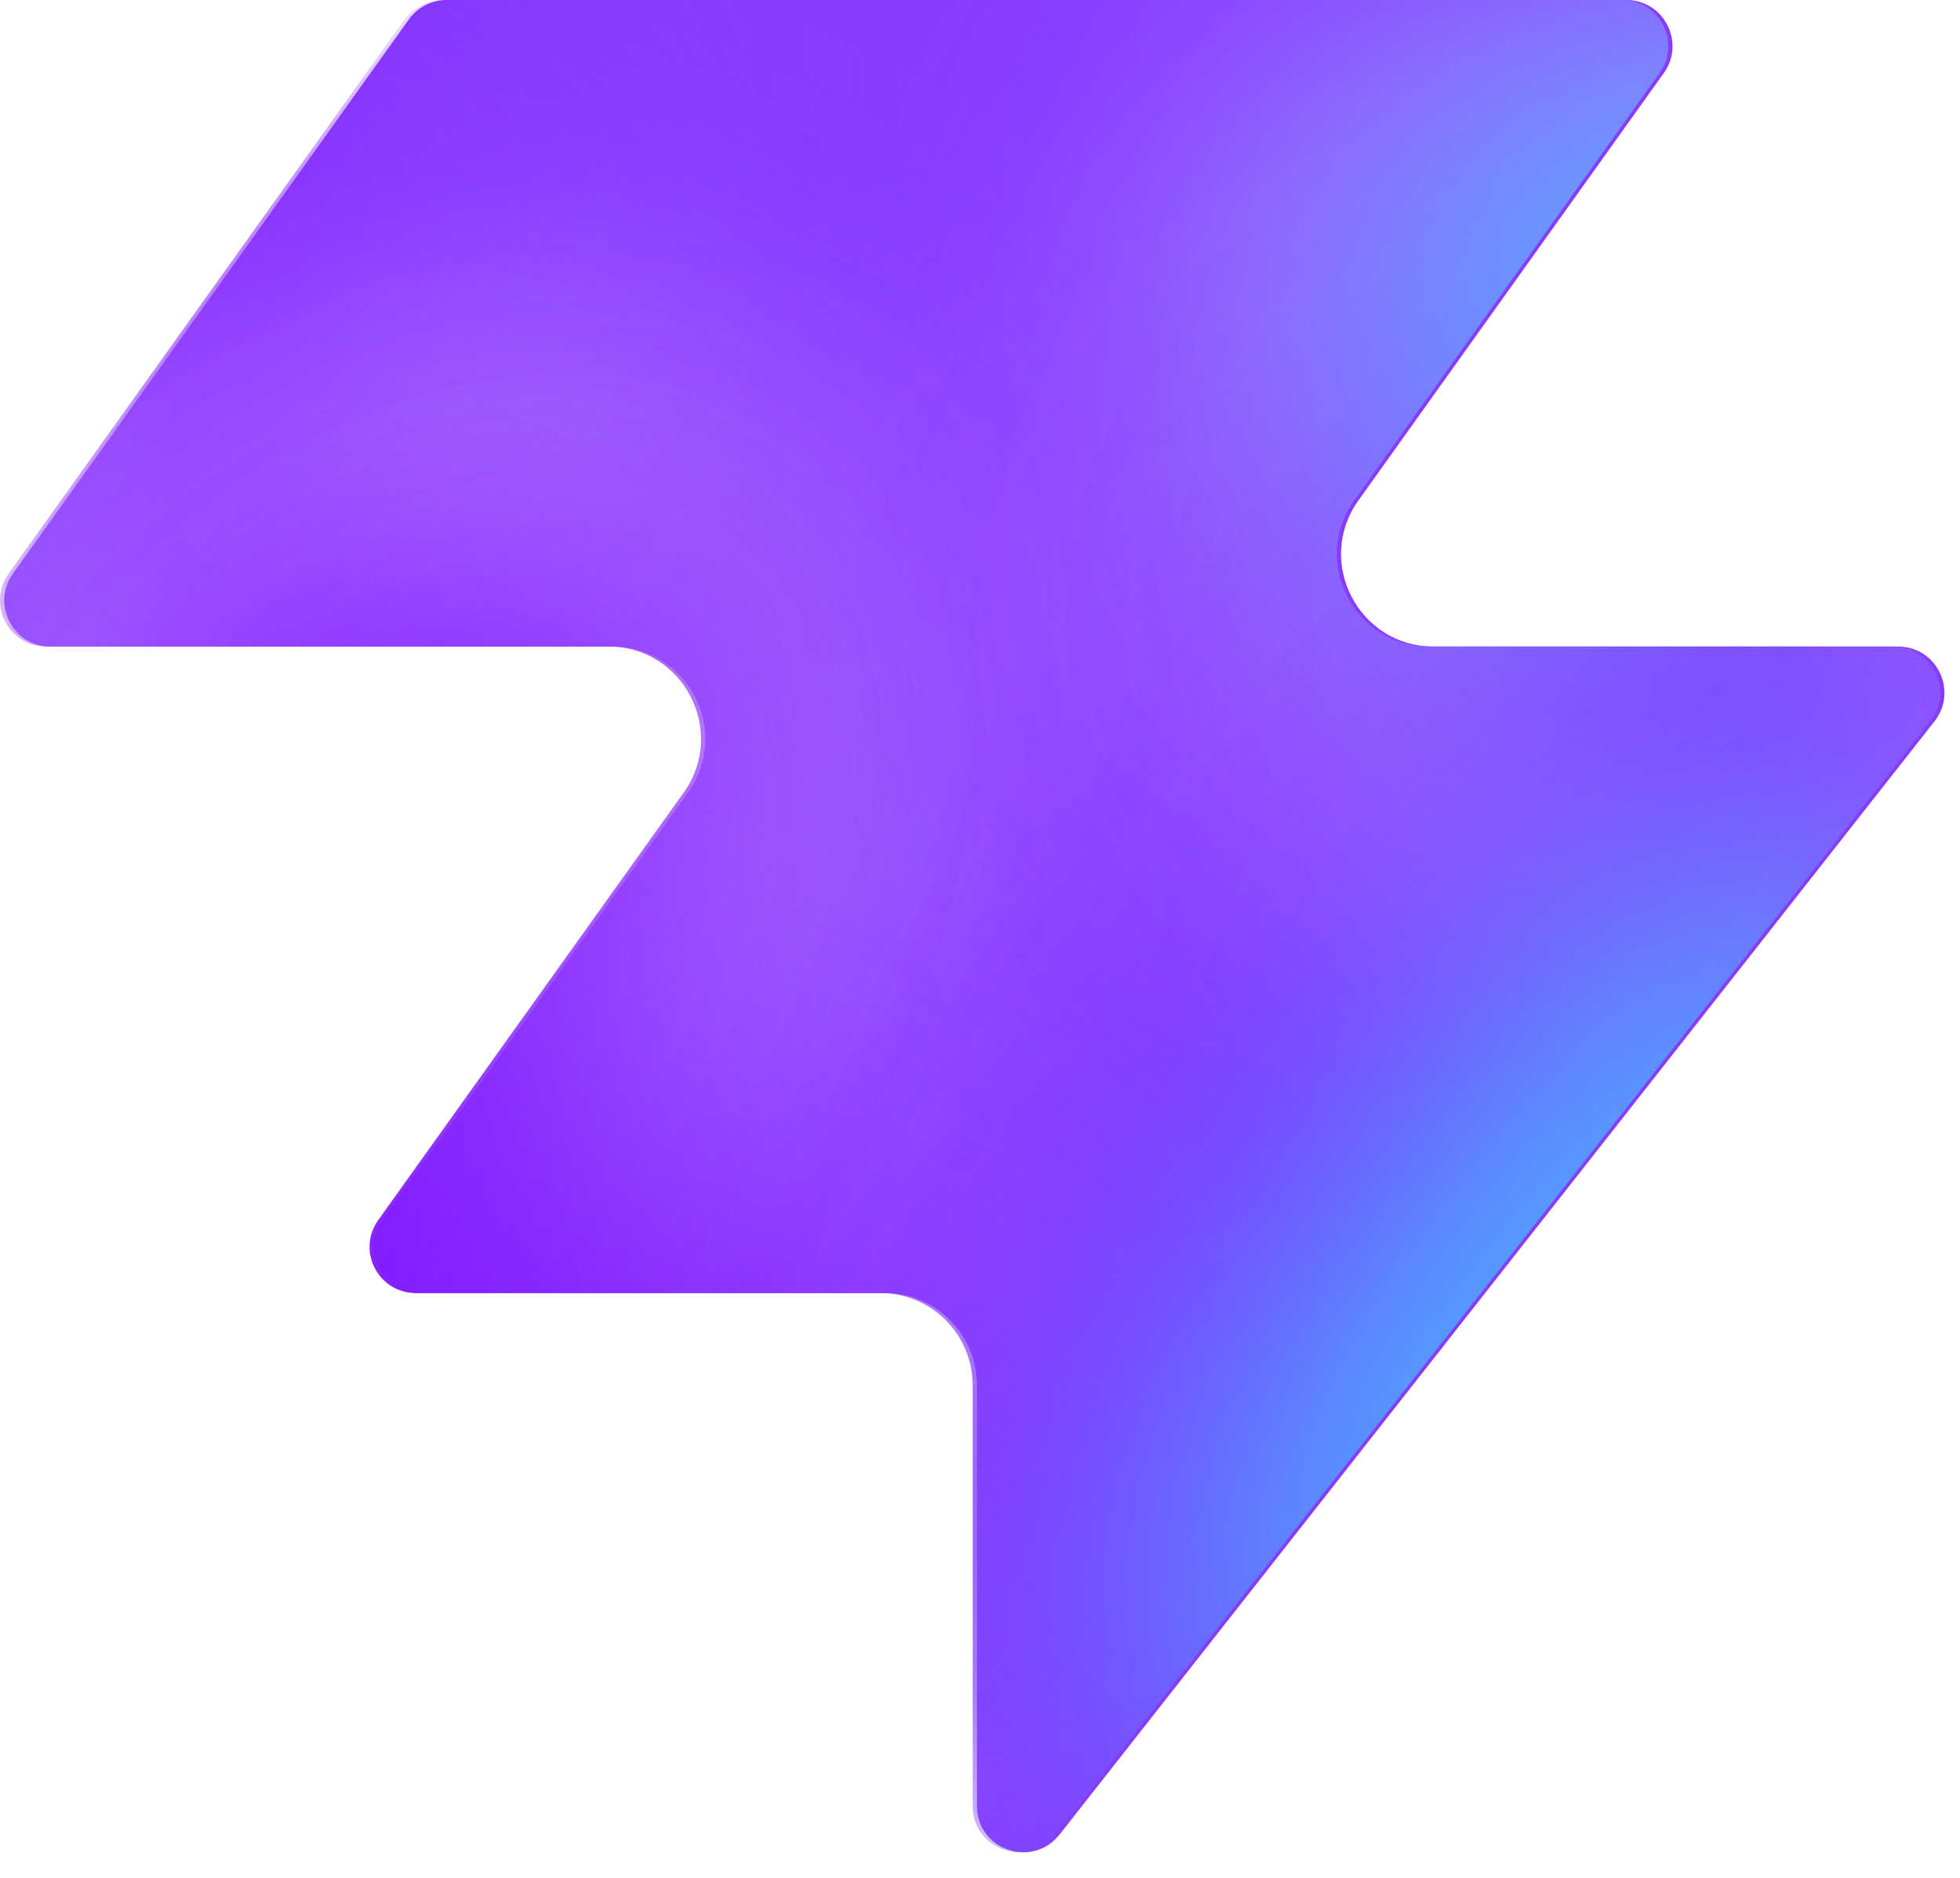
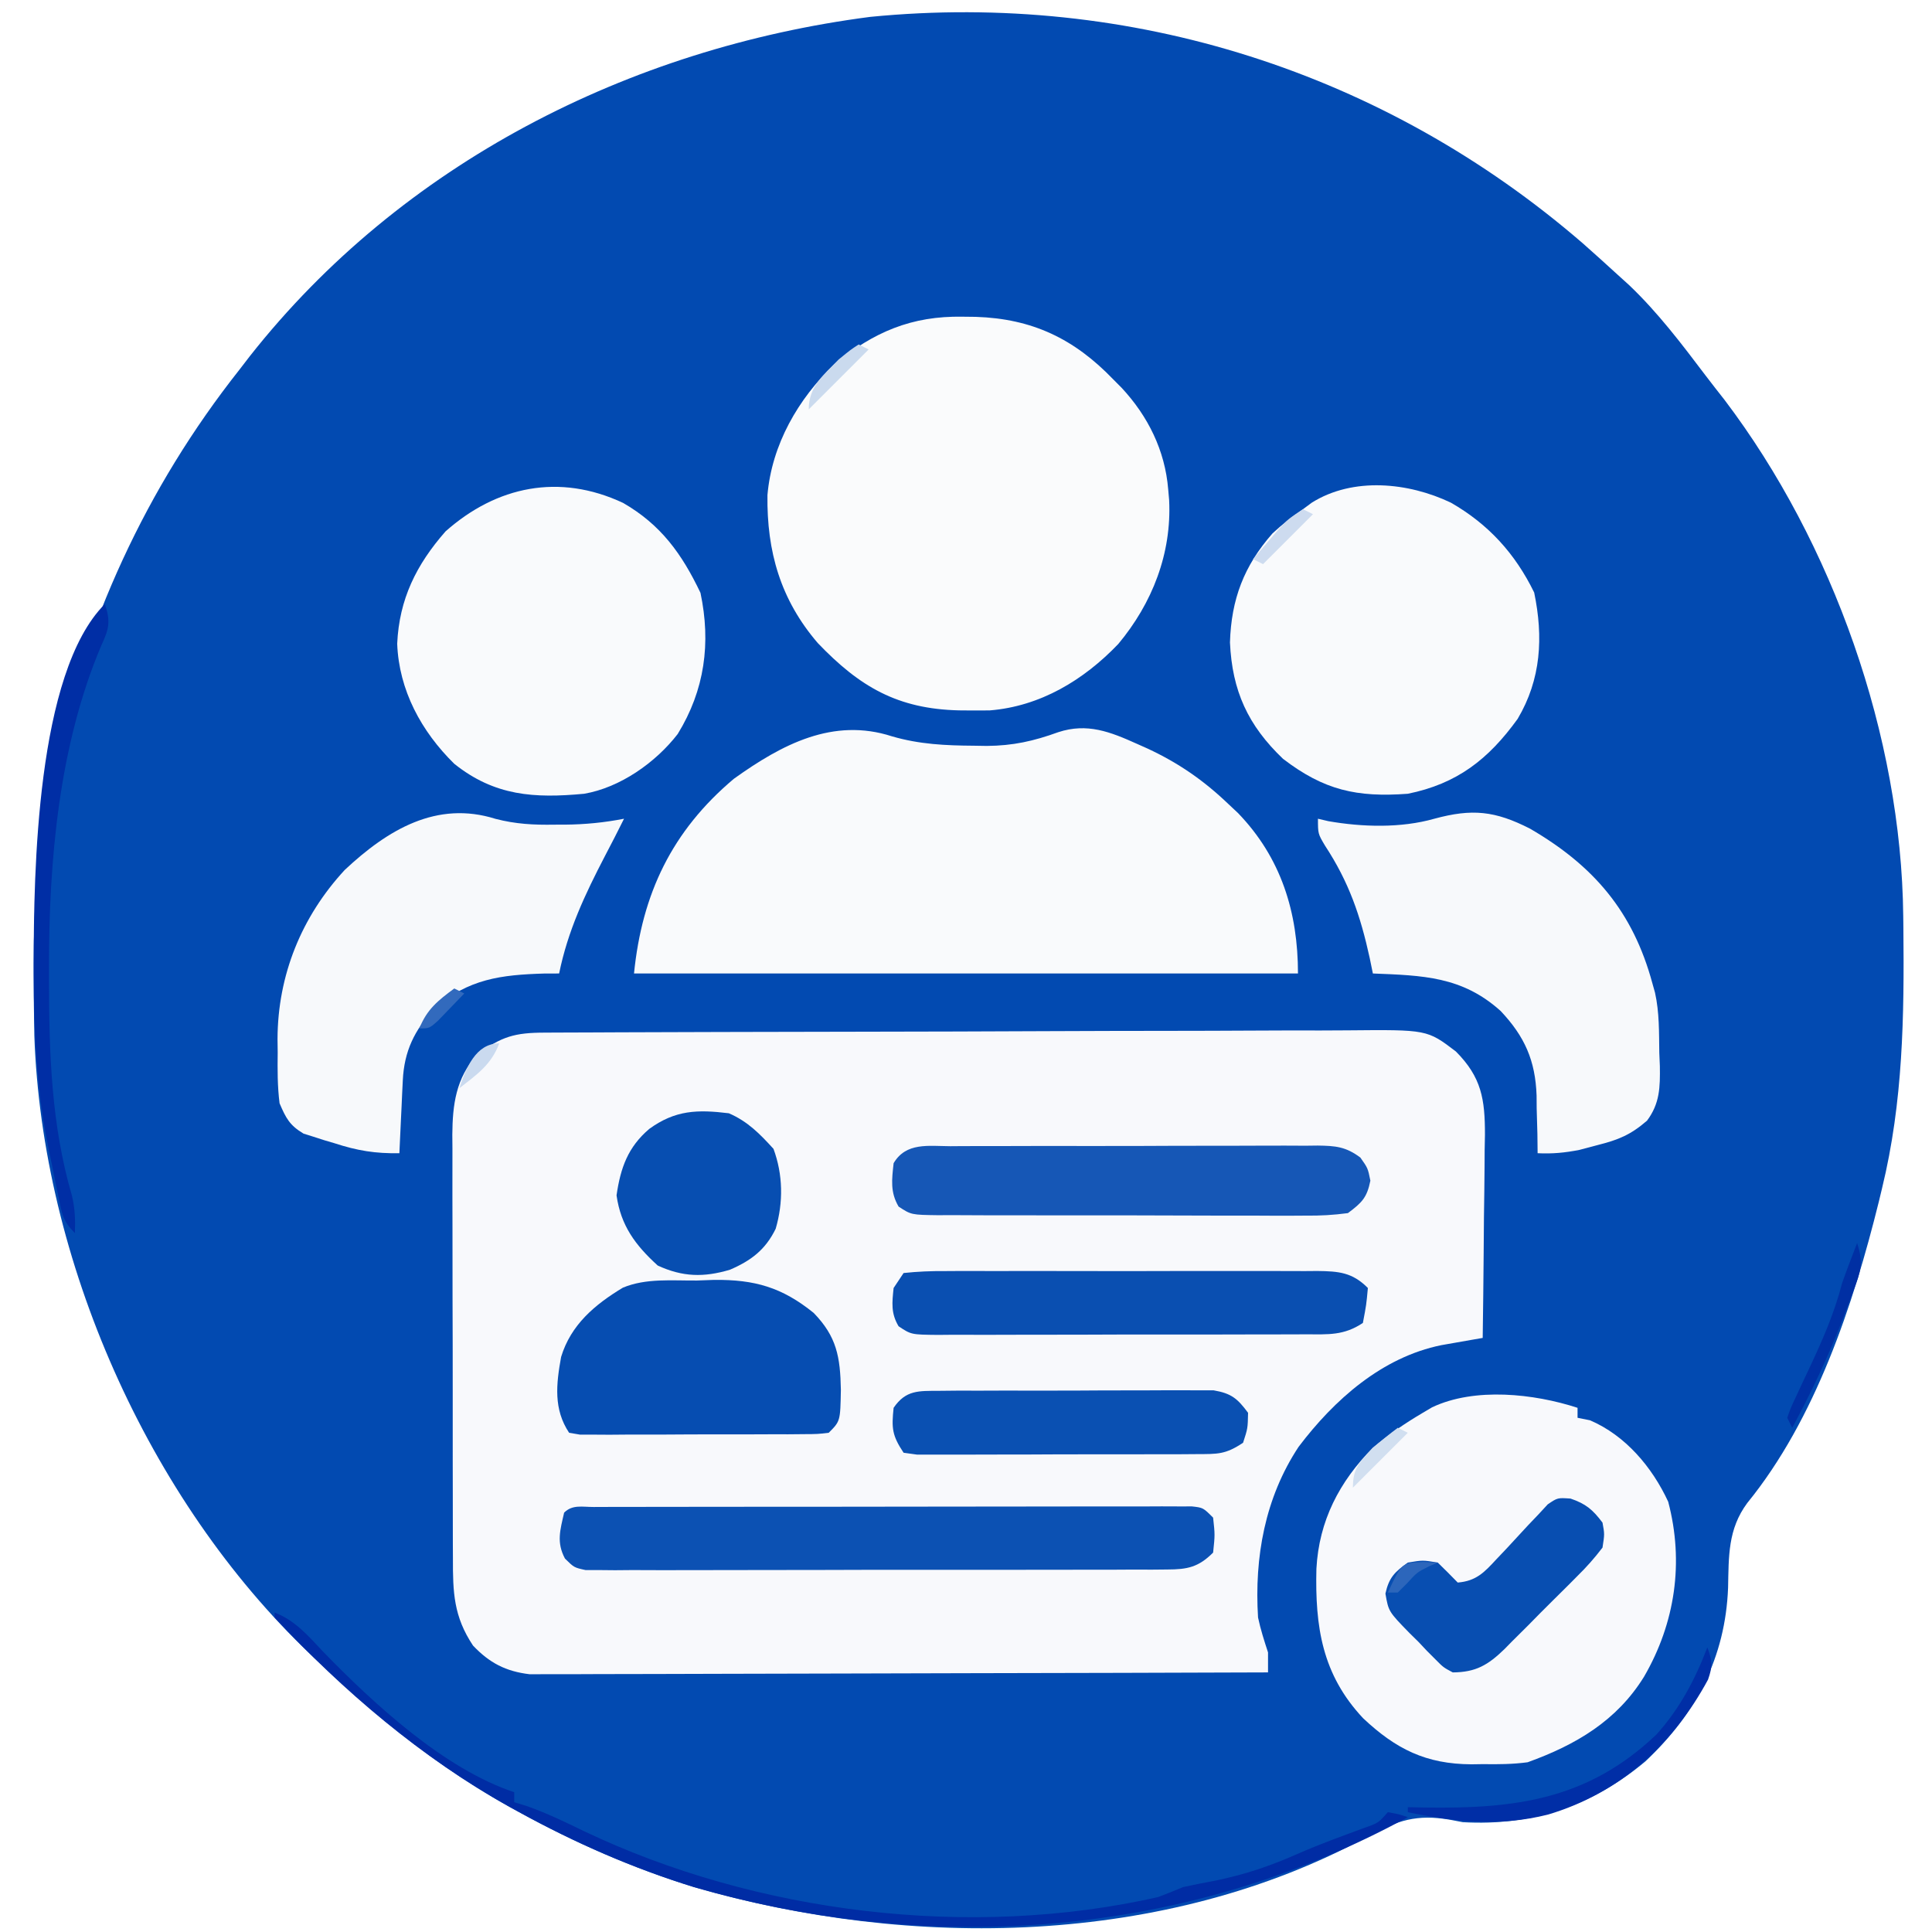
- <svg xmlns="http://www.w3.org/2000/svg" width="48" height="46" fill="none" viewBox="0 0 48 46">
-   <path fill="#863bff" d="M25.946 44.938c-.664.845-2.021.375-2.021-.698V33.937a2.26 2.26 0 0 0-2.262-2.262H10.287c-.92 0-1.456-1.04-.92-1.788l7.48-10.471c1.07-1.497 0-3.578-1.842-3.578H1.237c-.92 0-1.456-1.04-.92-1.788L10.013.474c.214-.297.556-.474.92-.474h28.894c.92 0 1.456 1.04.92 1.788l-7.48 10.471c-1.07 1.498 0 3.579 1.842 3.579h11.377c.943 0 1.473 1.088.89 1.83L25.947 44.94z" style="fill:#863bff;fill:color(display-p3 .525 .23 1);fill-opacity:1" />
-   <mask id="a" width="48" height="46" x="0" y="0" maskUnits="userSpaceOnUse" style="mask-type:alpha">
-     <path fill="#000" d="M25.842 44.938c-.664.844-2.021.375-2.021-.698V33.937a2.26 2.26 0 0 0-2.262-2.262H10.183c-.92 0-1.456-1.04-.92-1.788l7.48-10.471c1.07-1.498 0-3.579-1.842-3.579H1.133c-.92 0-1.456-1.04-.92-1.787L9.91.473c.214-.297.556-.474.92-.474h28.894c.92 0 1.456 1.04.92 1.788l-7.48 10.471c-1.07 1.498 0 3.578 1.842 3.578h11.377c.943 0 1.473 1.088.89 1.832L25.843 44.94z" style="fill:#000;fill-opacity:1" />
-   </mask>
-   <g mask="url(#a)">
-     <g filter="url(#b)">
-       <ellipse cx="5.508" cy="14.704" fill="#ede6ff" rx="5.508" ry="14.704" style="fill:#ede6ff;fill:color(display-p3 .927 .903 1);fill-opacity:1" transform="matrix(.00324 1 1 -.00324 -4.47 31.516)" />
-     </g>
-     <g filter="url(#c)">
-       <ellipse cx="10.399" cy="29.851" fill="#ede6ff" rx="10.399" ry="29.851" style="fill:#ede6ff;fill:color(display-p3 .927 .903 1);fill-opacity:1" transform="matrix(.00324 1 1 -.00324 -39.328 7.883)" />
-     </g>
-     <g filter="url(#d)">
-       <ellipse cx="5.508" cy="30.487" fill="#7e14ff" rx="5.508" ry="30.487" style="fill:#7e14ff;fill:color(display-p3 .492 .077 1);fill-opacity:1" transform="rotate(89.814 -25.913 -14.639)scale(1 -1)" />
-     </g>
-     <g filter="url(#e)">
-       <ellipse cx="5.508" cy="30.599" fill="#7e14ff" rx="5.508" ry="30.599" style="fill:#7e14ff;fill:color(display-p3 .492 .077 1);fill-opacity:1" transform="rotate(89.814 -32.644 -3.334)scale(1 -1)" />
-     </g>
-     <g filter="url(#f)">
-       <ellipse cx="5.508" cy="30.599" fill="#7e14ff" rx="5.508" ry="30.599" style="fill:#7e14ff;fill:color(display-p3 .492 .077 1);fill-opacity:1" transform="matrix(.00324 1 1 -.00324 -34.34 30.47)" />
-     </g>
-     <g filter="url(#g)">
-       <ellipse cx="14.072" cy="22.078" fill="#ede6ff" rx="14.072" ry="22.078" style="fill:#ede6ff;fill:color(display-p3 .927 .903 1);fill-opacity:1" transform="rotate(93.35 24.506 48.493)scale(-1 1)" />
-     </g>
-     <g filter="url(#h)">
-       <ellipse cx="3.47" cy="21.501" fill="#7e14ff" rx="3.47" ry="21.501" style="fill:#7e14ff;fill:color(display-p3 .492 .077 1);fill-opacity:1" transform="rotate(89.009 28.708 47.59)scale(-1 1)" />
-     </g>
-     <g filter="url(#i)">
-       <ellipse cx="3.47" cy="21.501" fill="#7e14ff" rx="3.47" ry="21.501" style="fill:#7e14ff;fill:color(display-p3 .492 .077 1);fill-opacity:1" transform="rotate(89.009 28.708 47.59)scale(-1 1)" />
-     </g>
-     <g filter="url(#j)">
-       <ellipse cx=".387" cy="8.972" fill="#7e14ff" rx="4.407" ry="29.108" style="fill:#7e14ff;fill:color(display-p3 .492 .077 1);fill-opacity:1" transform="rotate(39.51 .387 8.972)" />
-     </g>
-     <g filter="url(#k)">
-       <ellipse cx="47.523" cy="-6.092" fill="#7e14ff" rx="4.407" ry="29.108" style="fill:#7e14ff;fill:color(display-p3 .492 .077 1);fill-opacity:1" transform="rotate(37.892 47.523 -6.092)" />
-     </g>
-     <g filter="url(#l)">
-       <ellipse cx="41.412" cy="6.333" fill="#47bfff" rx="5.971" ry="9.665" style="fill:#47bfff;fill:color(display-p3 .28 .748 1);fill-opacity:1" transform="rotate(37.892 41.412 6.333)" />
-     </g>
-     <g filter="url(#m)">
-       <ellipse cx="-1.879" cy="38.332" fill="#7e14ff" rx="4.407" ry="29.108" style="fill:#7e14ff;fill:color(display-p3 .492 .077 1);fill-opacity:1" transform="rotate(37.892 -1.88 38.332)" />
-     </g>
-     <g filter="url(#n)">
-       <ellipse cx="-1.879" cy="38.332" fill="#7e14ff" rx="4.407" ry="29.108" style="fill:#7e14ff;fill:color(display-p3 .492 .077 1);fill-opacity:1" transform="rotate(37.892 -1.88 38.332)" />
-     </g>
-     <g filter="url(#o)">
-       <ellipse cx="35.651" cy="29.907" fill="#7e14ff" rx="4.407" ry="29.108" style="fill:#7e14ff;fill:color(display-p3 .492 .077 1);fill-opacity:1" transform="rotate(37.892 35.651 29.907)" />
-     </g>
-     <g filter="url(#p)">
-       <ellipse cx="38.418" cy="32.4" fill="#47bfff" rx="5.971" ry="15.297" style="fill:#47bfff;fill:color(display-p3 .28 .748 1);fill-opacity:1" transform="rotate(37.892 38.418 32.4)" />
-     </g>
-   </g>
-   <defs>
-     <filter id="b" width="60.045" height="41.654" x="-19.77" y="16.149" color-interpolation-filters="sRGB" filterUnits="userSpaceOnUse">
-       <feFlood flood-opacity="0" result="BackgroundImageFix" />
-       <feBlend in="SourceGraphic" in2="BackgroundImageFix" result="shape" />
-       <feGaussianBlur result="effect1_foregroundBlur_2002_17158" stdDeviation="7.659" />
-     </filter>
-     <filter id="c" width="90.34" height="51.437" x="-54.613" y="-7.533" color-interpolation-filters="sRGB" filterUnits="userSpaceOnUse">
-       <feFlood flood-opacity="0" result="BackgroundImageFix" />
-       <feBlend in="SourceGraphic" in2="BackgroundImageFix" result="shape" />
-       <feGaussianBlur result="effect1_foregroundBlur_2002_17158" stdDeviation="7.659" />
-     </filter>
-     <filter id="d" width="79.355" height="29.4" x="-49.64" y="2.03" color-interpolation-filters="sRGB" filterUnits="userSpaceOnUse">
-       <feFlood flood-opacity="0" result="BackgroundImageFix" />
-       <feBlend in="SourceGraphic" in2="BackgroundImageFix" result="shape" />
-       <feGaussianBlur result="effect1_foregroundBlur_2002_17158" stdDeviation="4.596" />
-     </filter>
-     <filter id="e" width="79.579" height="29.4" x="-45.045" y="20.029" color-interpolation-filters="sRGB" filterUnits="userSpaceOnUse">
-       <feFlood flood-opacity="0" result="BackgroundImageFix" />
-       <feBlend in="SourceGraphic" in2="BackgroundImageFix" result="shape" />
-       <feGaussianBlur result="effect1_foregroundBlur_2002_17158" stdDeviation="4.596" />
-     </filter>
-     <filter id="f" width="79.579" height="29.4" x="-43.513" y="21.178" color-interpolation-filters="sRGB" filterUnits="userSpaceOnUse">
-       <feFlood flood-opacity="0" result="BackgroundImageFix" />
-       <feBlend in="SourceGraphic" in2="BackgroundImageFix" result="shape" />
-       <feGaussianBlur result="effect1_foregroundBlur_2002_17158" stdDeviation="4.596" />
-     </filter>
-     <filter id="g" width="74.749" height="58.852" x="15.756" y="-17.901" color-interpolation-filters="sRGB" filterUnits="userSpaceOnUse">
-       <feFlood flood-opacity="0" result="BackgroundImageFix" />
-       <feBlend in="SourceGraphic" in2="BackgroundImageFix" result="shape" />
-       <feGaussianBlur result="effect1_foregroundBlur_2002_17158" stdDeviation="7.659" />
-     </filter>
-     <filter id="h" width="61.377" height="25.362" x="23.548" y="2.284" color-interpolation-filters="sRGB" filterUnits="userSpaceOnUse">
-       <feFlood flood-opacity="0" result="BackgroundImageFix" />
-       <feBlend in="SourceGraphic" in2="BackgroundImageFix" result="shape" />
-       <feGaussianBlur result="effect1_foregroundBlur_2002_17158" stdDeviation="4.596" />
-     </filter>
-     <filter id="i" width="61.377" height="25.362" x="23.548" y="2.284" color-interpolation-filters="sRGB" filterUnits="userSpaceOnUse">
-       <feFlood flood-opacity="0" result="BackgroundImageFix" />
-       <feBlend in="SourceGraphic" in2="BackgroundImageFix" result="shape" />
-       <feGaussianBlur result="effect1_foregroundBlur_2002_17158" stdDeviation="4.596" />
-     </filter>
-     <filter id="j" width="56.045" height="63.649" x="-27.636" y="-22.853" color-interpolation-filters="sRGB" filterUnits="userSpaceOnUse">
-       <feFlood flood-opacity="0" result="BackgroundImageFix" />
-       <feBlend in="SourceGraphic" in2="BackgroundImageFix" result="shape" />
-       <feGaussianBlur result="effect1_foregroundBlur_2002_17158" stdDeviation="4.596" />
-     </filter>
-     <filter id="k" width="54.814" height="64.646" x="20.116" y="-38.415" color-interpolation-filters="sRGB" filterUnits="userSpaceOnUse">
-       <feFlood flood-opacity="0" result="BackgroundImageFix" />
-       <feBlend in="SourceGraphic" in2="BackgroundImageFix" result="shape" />
-       <feGaussianBlur result="effect1_foregroundBlur_2002_17158" stdDeviation="4.596" />
-     </filter>
-     <filter id="l" width="33.541" height="35.313" x="24.641" y="-11.323" color-interpolation-filters="sRGB" filterUnits="userSpaceOnUse">
-       <feFlood flood-opacity="0" result="BackgroundImageFix" />
-       <feBlend in="SourceGraphic" in2="BackgroundImageFix" result="shape" />
-       <feGaussianBlur result="effect1_foregroundBlur_2002_17158" stdDeviation="4.596" />
-     </filter>
-     <filter id="m" width="54.814" height="64.646" x="-29.286" y="6.009" color-interpolation-filters="sRGB" filterUnits="userSpaceOnUse">
-       <feFlood flood-opacity="0" result="BackgroundImageFix" />
-       <feBlend in="SourceGraphic" in2="BackgroundImageFix" result="shape" />
-       <feGaussianBlur result="effect1_foregroundBlur_2002_17158" stdDeviation="4.596" />
-     </filter>
-     <filter id="n" width="54.814" height="64.646" x="-29.286" y="6.009" color-interpolation-filters="sRGB" filterUnits="userSpaceOnUse">
-       <feFlood flood-opacity="0" result="BackgroundImageFix" />
-       <feBlend in="SourceGraphic" in2="BackgroundImageFix" result="shape" />
-       <feGaussianBlur result="effect1_foregroundBlur_2002_17158" stdDeviation="4.596" />
-     </filter>
-     <filter id="o" width="54.814" height="64.646" x="8.244" y="-2.416" color-interpolation-filters="sRGB" filterUnits="userSpaceOnUse">
-       <feFlood flood-opacity="0" result="BackgroundImageFix" />
-       <feBlend in="SourceGraphic" in2="BackgroundImageFix" result="shape" />
-       <feGaussianBlur result="effect1_foregroundBlur_2002_17158" stdDeviation="4.596" />
-     </filter>
-     <filter id="p" width="39.409" height="43.623" x="18.713" y="10.588" color-interpolation-filters="sRGB" filterUnits="userSpaceOnUse">
-       <feFlood flood-opacity="0" result="BackgroundImageFix" />
-       <feBlend in="SourceGraphic" in2="BackgroundImageFix" result="shape" />
-       <feGaussianBlur result="effect1_foregroundBlur_2002_17158" stdDeviation="4.596" />
-     </filter>
-   </defs>
+ <svg xmlns="http://www.w3.org/2000/svg" version="1.1" width="387" height="387">
+   <path d="M0 0 C2.333 2.061 4.641 4.148 6.938 6.25 C7.704 6.945 8.471 7.64 9.262 8.355 C15.014 13.827 19.793 20.135 24.57 26.452 C25.831 28.11 27.118 29.749 28.406 31.387 C50.082 59.994 63.805 98.708 64.176 134.719 C64.186 135.508 64.195 136.298 64.205 137.111 C64.38 154.832 64.157 171.93 59.938 189.25 C59.723 190.142 59.509 191.035 59.288 191.954 C54.163 212.657 46.567 235.562 32.938 252.312 C29.032 257.571 29.228 263.014 29.09 269.285 C28.553 283.252 22.643 294.521 12.582 304.023 C1.992 312.94 -10.199 317.058 -24.062 316.25 C-24.875 316.094 -25.687 315.938 -26.523 315.777 C-33.287 314.597 -37.142 315.866 -43.116 319.142 C-83.708 341.192 -134.583 341.845 -178.062 329.25 C-190.289 325.474 -201.854 320.403 -213.062 314.25 C-213.696 313.902 -214.33 313.554 -214.983 313.196 C-228.664 305.574 -240.702 296.004 -252.062 285.25 C-253.478 283.931 -253.478 283.931 -254.922 282.586 C-287.503 251.595 -308.629 203.527 -310.185 158.713 C-310.269 154.62 -310.309 150.531 -310.312 146.438 C-310.313 145.708 -310.314 144.979 -310.315 144.228 C-310.297 132.028 -309.569 120.214 -307.062 108.25 C-306.891 107.428 -306.719 106.606 -306.542 105.76 C-300.121 76.079 -287.917 49.091 -269.062 25.25 C-268.378 24.361 -267.694 23.471 -266.988 22.555 C-236.586 -15.996 -191.057 -39.109 -142.742 -45.371 C-90.53 -50.5 -39.644 -34.272 0 0 Z " fill="#024AB1" transform="translate(317.0625,48.75)" />
+   <path d="M0 0 C1.115 -0.007 1.115 -0.007 2.253 -0.013 C4.757 -0.027 7.261 -0.033 9.765 -0.039 C11.555 -0.047 13.345 -0.055 15.136 -0.064 C21.027 -0.09 26.919 -0.105 32.811 -0.12 C34.839 -0.125 36.866 -0.13 38.893 -0.136 C47.328 -0.157 55.762 -0.176 64.196 -0.187 C76.286 -0.204 88.376 -0.237 100.466 -0.294 C108.964 -0.332 117.463 -0.352 125.962 -0.357 C131.038 -0.361 136.114 -0.373 141.19 -0.405 C145.969 -0.435 150.747 -0.442 155.526 -0.43 C157.277 -0.43 159.028 -0.438 160.78 -0.456 C176.747 -0.607 176.747 -0.607 182.496 3.778 C187.649 8.953 188.321 13.355 188.319 20.418 C188.298 21.453 188.278 22.489 188.257 23.556 C188.251 24.634 188.245 25.712 188.239 26.822 C188.217 30.246 188.167 33.668 188.116 37.091 C188.096 39.42 188.078 41.749 188.061 44.078 C188.017 49.77 187.95 55.462 187.866 61.154 C187.111 61.284 186.355 61.415 185.577 61.55 C184.587 61.724 183.596 61.899 182.575 62.079 C181.593 62.251 180.611 62.423 179.599 62.6 C167.705 65.01 158.121 73.535 150.991 82.966 C144.246 93.164 142.113 105.106 142.866 117.154 C143.377 119.571 144.097 121.799 144.866 124.154 C144.866 125.474 144.866 126.794 144.866 128.154 C125.282 128.224 105.697 128.277 86.113 128.309 C77.019 128.325 67.926 128.346 58.833 128.38 C50.907 128.41 42.981 128.429 35.054 128.436 C30.858 128.44 26.661 128.449 22.465 128.471 C18.514 128.491 14.563 128.498 10.611 128.493 C9.162 128.494 7.714 128.5 6.265 128.512 C4.283 128.526 2.302 128.521 0.32 128.515 C-0.788 128.517 -1.896 128.52 -3.038 128.523 C-7.82 127.953 -11.086 126.26 -14.384 122.779 C-18.26 116.965 -18.427 112.141 -18.409 105.334 C-18.414 104.35 -18.419 103.365 -18.424 102.351 C-18.438 99.1 -18.437 95.85 -18.435 92.599 C-18.439 90.336 -18.443 88.073 -18.448 85.81 C-18.455 81.068 -18.455 76.325 -18.45 71.582 C-18.444 65.51 -18.461 59.439 -18.484 53.367 C-18.499 48.693 -18.5 44.02 -18.497 39.346 C-18.497 37.108 -18.502 34.869 -18.512 32.631 C-18.525 29.498 -18.518 26.366 -18.506 23.233 C-18.514 22.312 -18.522 21.391 -18.53 20.442 C-18.48 14.339 -17.796 9.174 -13.599 4.412 C-8.683 0.766 -6.007 0.004 0 0 Z " fill="#F8F9FC" transform="translate(109.1341,206.8461)" />
+   <path d="M0 0 C5.506 1.604 10.744 1.837 16.438 1.875 C17.272 1.889 18.107 1.902 18.968 1.916 C24.214 1.879 28.371 0.95 33.288 -0.833 C39.096 -2.745 43.721 -0.903 49.062 1.5 C50.118 1.971 50.118 1.971 51.195 2.451 C57.328 5.303 62.415 8.812 67.312 13.5 C67.956 14.103 68.599 14.707 69.262 15.328 C77.971 24.321 81.312 35.303 81.312 47.5 C37.422 47.5 -6.468 47.5 -51.688 47.5 C-50.094 31.562 -44.103 18.95 -31.688 8.5 C-22.041 1.592 -11.792 -3.827 0 0 Z " fill="#F9FAFC" transform="translate(178.6875,147.5)" />
+   <path d="M0 0 C1.31 0.015 1.31 0.015 2.647 0.031 C13.978 0.401 22.359 4.418 30.188 12.562 C30.742 13.119 31.296 13.676 31.867 14.25 C37.14 19.916 40.553 26.794 41.188 34.562 C41.251 35.278 41.314 35.993 41.379 36.73 C41.906 47.426 38.008 57.39 31.188 65.562 C24.277 72.788 15.574 78.048 5.453 78.863 C4.115 78.883 2.776 78.886 1.438 78.875 C0.381 78.867 0.381 78.867 -0.697 78.858 C-13.033 78.572 -20.623 74.127 -29 65.375 C-36.479 56.674 -39.224 47.037 -39.086 35.75 C-38.218 25.635 -32.952 16.467 -25.676 9.523 C-17.806 3.069 -10.209 -0.181 0 0 Z " fill="#FAFBFC" transform="translate(192.8125,63.4375)" />
+   <path d="M0 0 C0 0.66 0 1.32 0 2 C0.825 2.165 1.65 2.33 2.5 2.5 C9.594 5.54 14.938 11.863 18.16 18.816 C21.36 30.945 19.547 43.115 13.336 53.832 C7.876 62.693 -0.337 67.516 -10 71 C-12.993 71.403 -15.922 71.421 -18.938 71.375 C-19.697 71.387 -20.457 71.398 -21.24 71.41 C-30.348 71.363 -36.37 68.377 -42.953 62.18 C-51.181 53.418 -52.591 43.825 -52.309 32.234 C-51.795 22.638 -47.718 14.782 -41 8 C-37.831 5.343 -34.563 3.097 -31 1 C-30.388 0.638 -29.775 0.276 -29.145 -0.098 C-20.596 -4.155 -8.709 -2.843 0 0 Z " fill="#F8F9FC" transform="translate(316,282)" />
+   <path d="M0 0 C7.54 4.32 12.884 10.213 16.688 18 C18.543 26.94 18.082 35.367 13.375 43.312 C7.509 51.432 1.228 56.316 -8.625 58.312 C-18.84 59.062 -25.393 57.618 -33.625 51.312 C-40.64 44.613 -43.814 37.706 -44.25 28 C-43.99 19.364 -41.453 12.66 -35.727 6.156 C-33.783 4.344 -31.814 2.815 -29.625 1.312 C-29.044 0.881 -28.462 0.449 -27.863 0.004 C-19.566 -5.198 -8.484 -4.053 0 0 Z " fill="#F9FAFC" transform="translate(290.625,100.6875)" />
+   <path d="M0 0 C7.579 4.373 11.772 10.213 15.492 18.008 C17.62 28.067 16.346 37.488 10.93 46.289 C6.517 52.006 -0.618 57.033 -7.82 58.258 C-17.774 59.193 -25.74 58.714 -33.82 52.258 C-40.411 45.791 -44.911 37.523 -45.258 28.195 C-44.852 19.272 -41.426 12.364 -35.57 5.695 C-25.34 -3.373 -12.771 -5.988 0 0 Z " fill="#F9FAFC" transform="translate(124.8203,100.7422)" />
+   <path d="M0 0 C12.783 7.443 20.615 16.632 24.5 31 C24.671 31.607 24.841 32.215 25.017 32.841 C25.904 36.807 25.811 40.826 25.875 44.875 C25.931 46.203 25.931 46.203 25.988 47.559 C26.045 51.776 25.997 55.022 23.414 58.484 C20.118 61.33 17.704 62.315 13.5 63.375 C12.304 63.692 11.107 64.009 9.875 64.336 C6.958 64.91 4.456 65.146 1.5 65 C1.486 63.721 1.472 62.443 1.457 61.125 C1.41 59.417 1.362 57.708 1.312 56 C1.307 55.161 1.301 54.322 1.295 53.457 C1.05 46.44 -1.083 41.624 -5.906 36.509 C-13.635 29.556 -21.527 29.401 -31.5 29 C-31.708 27.984 -31.915 26.968 -32.129 25.922 C-33.993 17.408 -36.288 10.698 -41.109 3.355 C-42.5 1 -42.5 1 -42.5 -2 C-41.816 -1.839 -41.131 -1.678 -40.426 -1.512 C-33.615 -0.32 -25.88 -0.098 -19.188 -2 C-11.643 -4.046 -7.06 -3.608 0 0 Z " fill="#F7F9FB" transform="translate(306.5,166)" />
+   <path d="M0 0 C4.016 1.047 7.696 1.238 11.809 1.164 C12.49 1.163 13.171 1.163 13.873 1.162 C17.926 1.127 21.77 0.752 25.746 -0.023 C24.501 2.498 23.214 4.99 21.906 7.48 C17.918 15.154 14.484 22.43 12.746 30.977 C11.779 30.979 10.812 30.982 9.816 30.984 C1.106 31.243 -5.392 32.04 -12.254 37.977 C-16.238 42.349 -18.293 46.515 -18.57 52.426 C-18.612 53.273 -18.654 54.121 -18.697 54.994 C-18.737 55.875 -18.776 56.756 -18.816 57.664 C-18.86 58.557 -18.903 59.449 -18.947 60.369 C-19.053 62.571 -19.155 64.774 -19.254 66.977 C-24.032 67.064 -27.692 66.471 -32.254 64.977 C-32.953 64.77 -33.651 64.564 -34.371 64.352 C-35.075 64.125 -35.779 63.898 -36.504 63.664 C-37.148 63.462 -37.793 63.259 -38.457 63.051 C-41.222 61.398 -41.985 59.961 -43.254 56.977 C-43.686 53.573 -43.672 50.216 -43.629 46.789 C-43.641 45.894 -43.652 44.999 -43.664 44.076 C-43.609 31.319 -38.875 19.612 -30.191 10.227 C-21.559 2.147 -11.766 -3.701 0 0 Z " fill="#F7F9FB" transform="translate(99.25391,164.0234)" />
+   <path d="M0 0 C1.067 -0.004 2.134 -0.009 3.234 -0.013 C5.005 -0.012 5.005 -0.012 6.812 -0.012 C8.047 -0.015 9.283 -0.018 10.556 -0.022 C13.955 -0.03 17.354 -0.033 20.752 -0.034 C23.585 -0.034 26.419 -0.038 29.252 -0.042 C35.934 -0.05 42.616 -0.052 49.298 -0.052 C56.2 -0.051 63.102 -0.062 70.004 -0.077 C75.922 -0.09 81.839 -0.096 87.757 -0.095 C91.295 -0.095 94.833 -0.098 98.371 -0.108 C102.315 -0.12 106.259 -0.115 110.202 -0.109 C111.971 -0.118 111.971 -0.118 113.774 -0.126 C115.379 -0.12 115.379 -0.12 117.017 -0.114 C117.95 -0.114 118.883 -0.115 119.845 -0.115 C122.072 0.134 122.072 0.134 124.072 2.134 C124.447 5.571 124.447 5.571 124.072 9.134 C121.151 12.051 118.954 12.511 114.903 12.521 C113.859 12.531 112.814 12.541 111.738 12.551 C110.598 12.547 109.457 12.542 108.282 12.538 C107.077 12.545 105.872 12.551 104.63 12.559 C101.329 12.574 98.027 12.575 94.726 12.57 C91.97 12.567 89.214 12.573 86.457 12.579 C79.957 12.593 73.457 12.591 66.956 12.58 C60.248 12.568 53.539 12.582 46.831 12.609 C41.071 12.631 35.311 12.638 29.551 12.632 C26.111 12.629 22.671 12.631 19.231 12.648 C15.398 12.667 11.565 12.653 7.732 12.635 C6.589 12.645 5.447 12.655 4.27 12.665 C3.228 12.655 2.186 12.645 1.113 12.635 C0.207 12.635 -0.7 12.634 -1.634 12.634 C-3.928 12.134 -3.928 12.134 -5.759 10.333 C-7.498 7.063 -6.725 4.651 -5.928 1.134 C-4.266 -0.529 -2.286 0.004 0 0 Z " fill="#0C51B3" transform="translate(118.9282,301.8663)" />
+   <path d="M0 0 C1.138 -0.041 2.276 -0.083 3.449 -0.125 C11.559 -0.199 17.025 1.361 23.375 6.5 C27.977 11.253 28.684 15.281 28.812 21.875 C28.698 28.177 28.698 28.177 26.375 30.5 C24.174 30.761 24.174 30.761 21.406 30.775 C19.855 30.789 19.855 30.789 18.271 30.804 C17.151 30.803 16.03 30.802 14.875 30.801 C13.728 30.805 12.582 30.809 11.4 30.814 C8.973 30.82 6.545 30.82 4.117 30.816 C0.39 30.813 -3.336 30.836 -7.062 30.861 C-9.417 30.864 -11.771 30.864 -14.125 30.863 C-15.806 30.877 -15.806 30.877 -17.521 30.891 C-18.556 30.885 -19.59 30.879 -20.656 30.872 C-21.57 30.873 -22.483 30.874 -23.424 30.874 C-24.15 30.751 -24.877 30.627 -25.625 30.5 C-28.771 25.78 -28.218 20.789 -27.23 15.312 C-25.283 8.881 -20.494 4.829 -14.856 1.435 C-10.22 -0.508 -4.955 0.044 0 0 Z " fill="#064DB1" transform="translate(139.625,256.5)" />
+   <path d="M0 0 C0.852 -0.007 1.705 -0.014 2.583 -0.021 C5.404 -0.039 8.225 -0.035 11.047 -0.03 C13.006 -0.034 14.965 -0.039 16.924 -0.045 C21.033 -0.054 25.141 -0.052 29.249 -0.042 C34.516 -0.031 39.783 -0.051 45.05 -0.08 C49.097 -0.098 53.143 -0.098 57.19 -0.092 C59.132 -0.092 61.074 -0.098 63.016 -0.111 C65.731 -0.125 68.445 -0.115 71.16 -0.098 C72.366 -0.112 72.366 -0.112 73.596 -0.127 C77.18 -0.079 79.236 0.097 82.144 2.279 C83.645 4.404 83.645 4.404 84.145 6.904 C83.46 10.329 82.441 11.306 79.645 13.404 C76.691 13.793 74.112 13.941 71.16 13.906 C70.306 13.911 69.452 13.917 68.572 13.922 C65.751 13.935 62.931 13.918 60.11 13.9 C58.15 13.9 56.189 13.902 54.229 13.905 C50.123 13.906 46.017 13.893 41.91 13.871 C36.642 13.842 31.374 13.845 26.105 13.858 C22.059 13.865 18.012 13.857 13.966 13.844 C12.023 13.84 10.08 13.84 8.137 13.844 C5.424 13.846 2.713 13.83 0 13.808 C-1.209 13.815 -1.209 13.815 -2.442 13.822 C-7.827 13.75 -7.827 13.75 -10.354 12.098 C-12.067 9.2 -11.705 6.665 -11.355 3.404 C-8.857 -0.821 -4.359 -0.024 0 0 Z " fill="#1657B6" transform="translate(190.3552,229.5959)" />
+   <path d="M0 0 C2.849 -0.302 5.482 -0.409 8.333 -0.388 C9.195 -0.393 10.057 -0.399 10.945 -0.404 C13.805 -0.417 16.664 -0.409 19.523 -0.398 C21.506 -0.4 23.489 -0.403 25.472 -0.407 C29.634 -0.412 33.795 -0.405 37.956 -0.391 C43.292 -0.374 48.627 -0.384 53.963 -0.402 C58.06 -0.413 62.157 -0.409 66.254 -0.401 C68.221 -0.399 70.189 -0.402 72.156 -0.409 C74.907 -0.417 77.657 -0.405 80.408 -0.388 C81.222 -0.394 82.037 -0.4 82.876 -0.407 C87.175 -0.358 89.899 -0.128 93 3 C92.688 6.375 92.688 6.375 92 10 C88.174 12.551 85.064 12.288 80.629 12.275 C79.775 12.28 78.921 12.285 78.041 12.29 C75.215 12.304 72.389 12.303 69.562 12.301 C67.601 12.305 65.639 12.309 63.678 12.314 C59.566 12.321 55.453 12.321 51.341 12.316 C46.065 12.31 40.789 12.327 35.512 12.35 C31.461 12.365 27.411 12.366 23.36 12.363 C21.414 12.363 19.468 12.368 17.523 12.378 C14.805 12.391 12.089 12.384 9.371 12.372 C8.564 12.38 7.756 12.388 6.925 12.395 C1.516 12.344 1.516 12.344 -1.004 10.664 C-2.561 8.063 -2.308 5.958 -2 3 C-1.34 2.01 -0.68 1.02 0 0 Z " fill="#0A4FB1" transform="translate(181,255)" />
+   <path d="M0 0 C1.902 -0.019 1.902 -0.019 3.843 -0.038 C5.229 -0.036 6.614 -0.033 8 -0.03 C9.421 -0.034 10.842 -0.039 12.263 -0.045 C15.242 -0.054 18.22 -0.052 21.198 -0.042 C25.013 -0.031 28.827 -0.051 32.641 -0.08 C35.576 -0.098 38.511 -0.098 41.446 -0.092 C42.852 -0.092 44.258 -0.098 45.664 -0.111 C47.632 -0.125 49.599 -0.112 51.566 -0.098 C52.685 -0.097 53.804 -0.097 54.957 -0.097 C58.508 0.518 59.722 1.535 61.848 4.404 C61.785 7.529 61.785 7.529 60.848 10.404 C57.3 12.769 55.779 12.662 51.572 12.679 C50.278 12.688 48.983 12.698 47.649 12.708 C46.235 12.707 44.821 12.706 43.406 12.705 C41.958 12.709 40.51 12.713 39.062 12.718 C36.028 12.725 32.994 12.725 29.96 12.72 C26.067 12.714 22.175 12.731 18.282 12.754 C15.292 12.769 12.302 12.77 9.313 12.767 C7.877 12.767 6.441 12.772 5.005 12.782 C3.002 12.795 0.998 12.786 -1.006 12.776 C-2.147 12.777 -3.288 12.778 -4.464 12.778 C-5.351 12.655 -6.238 12.531 -7.152 12.404 C-9.465 8.935 -9.577 7.482 -9.152 3.404 C-6.701 -0.185 -4.139 0.02 0 0 Z " fill="#0A50B2" transform="translate(188.1521,278.5959)" />
+   <path d="M0 0 C3.778 1.635 6.198 4.121 8.938 7.125 C10.847 12.292 10.925 17.828 9.379 23.129 C7.32 27.366 4.404 29.538 0.215 31.34 C-5.034 32.904 -9.275 32.796 -14.25 30.5 C-18.725 26.431 -21.648 22.505 -22.5 16.438 C-21.698 10.922 -20.225 6.773 -15.938 3.125 C-10.736 -0.638 -6.328 -0.777 0 0 Z " fill="#074EB1" transform="translate(146,223)" />
+   <path d="M0 0 C3.069 1.046 4.462 2.23 6.404 4.82 C6.824 7.104 6.824 7.104 6.404 9.82 C4.784 11.938 3.252 13.674 1.365 15.523 C0.847 16.046 0.328 16.569 -0.206 17.109 C-1.305 18.211 -2.41 19.306 -3.52 20.396 C-5.212 22.061 -6.875 23.751 -8.537 25.445 C-9.61 26.514 -10.684 27.582 -11.76 28.648 C-12.254 29.152 -12.748 29.656 -13.257 30.176 C-16.541 33.352 -18.984 34.794 -23.596 34.82 C-25.47 33.819 -25.47 33.819 -27.026 32.25 C-27.876 31.399 -27.876 31.399 -28.744 30.531 C-29.314 29.925 -29.884 29.319 -30.471 28.695 C-31.064 28.112 -31.657 27.53 -32.268 26.929 C-36.456 22.625 -36.456 22.625 -37.08 19.035 C-36.385 15.854 -35.234 14.695 -32.596 12.82 C-29.596 12.32 -29.596 12.32 -26.596 12.82 C-25.243 14.133 -23.907 15.465 -22.596 16.82 C-18.935 16.525 -17.296 14.812 -14.881 12.187 C-14.195 11.464 -13.508 10.741 -12.801 9.996 C-11.371 8.46 -9.946 6.918 -8.528 5.371 C-7.84 4.65 -7.152 3.929 -6.444 3.187 C-5.825 2.518 -5.206 1.849 -4.569 1.159 C-2.596 -0.18 -2.596 -0.18 0 0 Z " fill="#084EB1" transform="translate(314.5959,300.1802)" />
+   <path d="M0 0 C4.143 1.604 6.713 4.655 9.688 7.812 C19.845 18.27 33.932 31.311 48 36 C48 36.66 48 37.32 48 38 C49.237 38.377 49.237 38.377 50.5 38.762 C54.496 40.175 58.197 41.955 62 43.812 C96.645 60.297 139.364 65.515 177 57 C178.677 56.361 180.346 55.698 182 55 C184.181 54.529 186.369 54.094 188.562 53.688 C194.388 52.48 199.541 50.748 204.965 48.332 C209.366 46.401 213.874 44.773 218.383 43.113 C221.099 42.151 221.099 42.151 223 40 C225.125 40.375 225.125 40.375 227 41 C183.009 65.022 131.773 68.838 84 55 C71.773 51.224 60.208 46.153 49 40 C48.049 39.478 48.049 39.478 47.079 38.946 C29.382 29.086 13.795 15.793 0 1 C0 0.67 0 0.34 0 0 Z " fill="#002CA4" transform="translate(55,323)" />
+   <path d="M0 0 C1.194 3.421 0.836 5.01 -0.688 8.25 C-9.205 28.309 -11.215 51.408 -11.188 72.938 C-11.187 73.719 -11.187 74.5 -11.187 75.305 C-11.163 90.029 -10.739 104.271 -6.586 118.52 C-5.977 121.098 -5.896 123.36 -6 126 C-8.416 123.584 -8.568 122.221 -9.254 118.906 C-9.576 117.359 -9.576 117.359 -9.904 115.781 C-10.122 114.698 -10.339 113.616 -10.562 112.5 C-10.784 111.448 -11.005 110.396 -11.232 109.312 C-13.637 97.573 -14.24 86.15 -14.25 74.188 C-14.251 73.458 -14.251 72.729 -14.252 71.978 C-14.226 54.035 -13.779 13.779 0 0 Z " fill="#002EA5" transform="translate(21,121)" />
+   <path d="M0 0 C1.003 2.615 1.083 3.765 0.137 6.445 C-6.937 19.526 -17.534 29.188 -31.914 33.477 C-41.66 35.922 -50.319 34.993 -60 33 C-60 32.67 -60 32.34 -60 32 C-58.84 32.023 -57.68 32.046 -56.484 32.07 C-38.399 32.33 -23.899 30.48 -10.195 17.438 C-5.534 12.262 -2.477 6.469 0 0 Z " fill="#002EA6" transform="translate(342,330)" />
+   <path d="M0 0 C1.044 3.177 0.968 4.933 -0.188 8.055 C-0.471 8.828 -0.755 9.602 -1.047 10.399 C-1.519 11.625 -1.519 11.625 -2 12.875 C-2.315 13.713 -2.631 14.552 -2.955 15.415 C-5.822 22.873 -9.223 29.962 -13 37 C-13.33 36.34 -13.66 35.68 -14 35 C-13.319 33.048 -13.319 33.048 -12.199 30.676 C-11.799 29.811 -11.399 28.947 -10.986 28.057 C-10.343 26.698 -10.343 26.698 -9.688 25.312 C-6.995 19.59 -4.582 14.128 -3 8 C-2.058 5.307 -1.028 2.662 0 0 Z " fill="#002FA3" transform="translate(372,249)" />
+   <path d="M0 0 C0.66 0.33 1.32 0.66 2 1 C-1.96 4.96 -5.92 8.92 -10 13 C-10 8.418 -7.084 6.182 -4 3 C-1.625 1.062 -1.625 1.062 0 0 Z " fill="#CADAEE" transform="translate(172,69)" />
+   <path d="M0 0 C0.66 0.33 1.32 0.66 2 1 C-1.3 4.3 -4.6 7.6 -8 11 C-8.66 10.67 -9.32 10.34 -10 10 C-8.9 8.705 -7.795 7.414 -6.688 6.125 C-6.073 5.406 -5.458 4.686 -4.824 3.945 C-3 2 -3 2 0 0 Z " fill="#CDDBEF" transform="translate(261,102)" />
+   <path d="M0 0 C0.66 0.33 1.32 0.66 2 1 C-1.63 4.63 -5.26 8.26 -9 12 C-9 8.001 -7.647 6.933 -5 4 C-3.366 2.626 -1.707 1.281 0 0 Z " fill="#D1DFF0" transform="translate(280,286)" />
+   <path d="M0 0 C-1.583 4.274 -4.506 6.265 -8 9 C-6.69 5.07 -4.75 0 0 0 Z " fill="#CADAEF" transform="translate(100,209)" />
+   <path d="M0 0 C0.66 0.33 1.32 0.66 2 1 C0.881 2.173 -0.245 3.338 -1.375 4.5 C-2.001 5.15 -2.628 5.799 -3.273 6.469 C-5 8 -5 8 -7 8 C-5.509 4.205 -3.243 2.39 0 0 Z " fill="#326ABD" transform="translate(91,198)" />
+   <path d="M0 0 C0.949 0.041 1.897 0.083 2.875 0.125 C2.297 0.372 1.72 0.62 1.125 0.875 C-1.259 2.065 -1.259 2.065 -3.25 4.25 C-3.869 4.869 -4.487 5.487 -5.125 6.125 C-5.785 6.125 -6.445 6.125 -7.125 6.125 C-4.348 0.174 -4.348 0.174 0 0 Z " fill="#2C66BB" transform="translate(285.125,312.875)" />
</svg>
